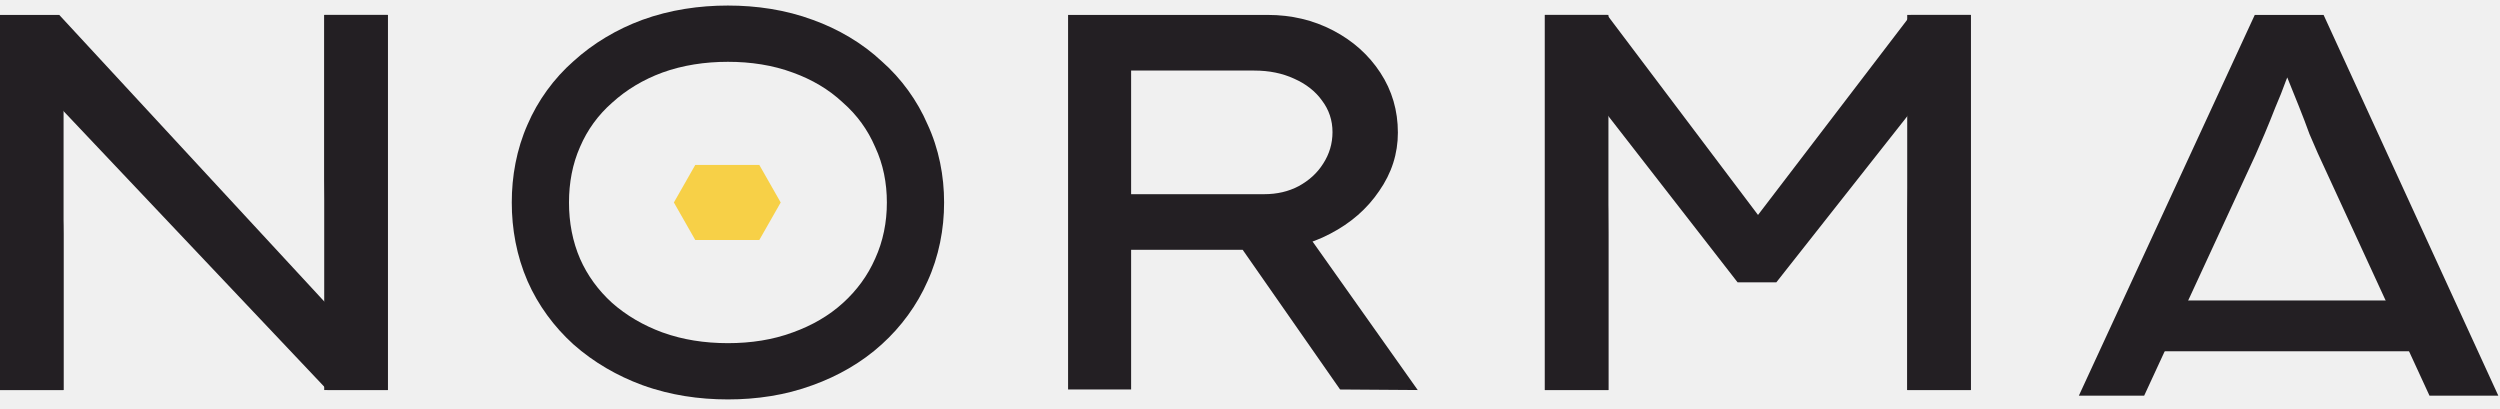
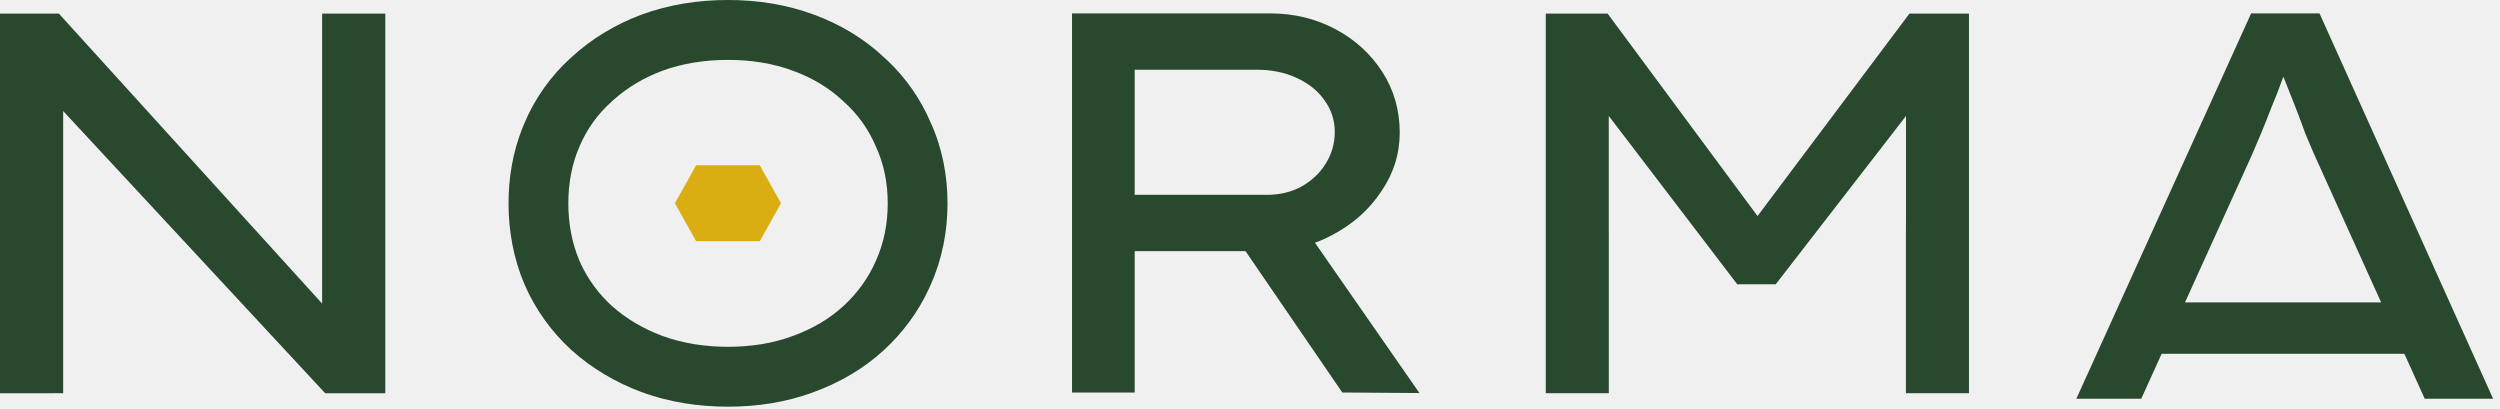
- <svg xmlns="http://www.w3.org/2000/svg" width="147" height="24" viewBox="0 0 170 27" fill="none">
-   <g clip-path="url(#clip0_dark)">
-     <path d="M51.634 10.84H47.277L45.824 13.391L47.277 15.941H51.634L53.087 13.391L51.634 10.84Z" fill="#F7D047" />
-     <path d="M49.499 22.957C49.499 24.232 49.499 25.508 49.499 26.783C50.468 26.783 51.45 26.713 52.429 26.553C52.895 26.477 53.36 26.381 53.822 26.262C54.315 26.135 54.804 25.983 55.286 25.805L55.273 25.81C56.956 25.203 58.594 24.283 59.963 23.034C61.271 21.852 62.362 20.37 63.074 18.745L63.066 18.764C63.843 17.067 64.203 15.196 64.198 13.392C64.202 11.605 63.85 9.74 63.059 8.05L63.08 8.097C62.382 6.466 61.288 4.956 59.943 3.776L59.983 3.813C58.625 2.536 56.976 1.587 55.273 0.973L55.286 0.978C53.405 0.28 51.419 -0.001 49.499 8.65629e-06H49.499C47.562 -0.002 45.565 0.286 43.677 0.973L43.665 0.978C41.966 1.603 40.342 2.557 38.987 3.795L39.007 3.776C37.662 4.956 36.568 6.466 35.87 8.097L35.876 8.083C35.124 9.777 34.797 11.621 34.801 13.392C34.797 15.18 35.131 17.031 35.87 18.731L35.876 18.745C36.588 20.37 37.679 21.852 38.987 23.034L39.007 23.052C40.372 24.262 41.986 25.187 43.665 25.805L43.677 25.81C44.172 25.99 44.677 26.143 45.186 26.271C45.636 26.384 46.091 26.477 46.547 26.552C47.532 26.712 48.522 26.783 49.499 26.783C49.499 25.508 49.499 24.232 49.499 22.957C48.713 22.957 47.937 22.9 47.182 22.777C46.833 22.72 46.488 22.649 46.149 22.564C45.766 22.468 45.391 22.353 45.023 22.22L45.035 22.224C43.755 21.752 42.593 21.079 41.607 20.206L41.628 20.224C40.685 19.369 39.946 18.359 39.445 17.221L39.451 17.235C38.934 16.044 38.69 14.742 38.692 13.392C38.69 12.053 38.93 10.769 39.445 9.607L39.451 9.594C39.943 8.45 40.669 7.449 41.607 6.622L41.628 6.604C42.605 5.714 43.758 5.03 45.035 4.559L45.023 4.563C46.42 4.055 47.939 3.825 49.499 3.826H49.499C51.045 3.825 52.547 4.051 53.915 4.559L53.927 4.563C55.209 5.027 56.357 5.699 57.302 6.585L57.343 6.622C58.281 7.449 59.007 8.45 59.499 9.594L59.52 9.641C60.056 10.789 60.308 12.061 60.307 13.392C60.308 14.734 60.051 16.024 59.514 17.202L59.505 17.221C59.005 18.359 58.265 19.369 57.322 20.224C56.369 21.093 55.212 21.755 53.927 22.22L53.915 22.224C53.565 22.354 53.205 22.466 52.839 22.56C52.496 22.648 52.146 22.721 51.791 22.779C51.046 22.901 50.278 22.957 49.499 22.957Z" fill="#231f23" />
-     <path d="M72.629 26.108V0.637H86.204C87.818 0.637 89.3 0.988 90.65 1.692C91.999 2.395 93.071 3.354 93.865 4.567C94.659 5.78 95.056 7.138 95.056 8.642C95.056 10.073 94.633 11.395 93.786 12.608C92.965 13.821 91.854 14.791 90.451 15.519C89.075 16.247 87.554 16.611 85.887 16.611H76.916V26.108H72.629ZM91.126 26.108L83.108 14.61L87.593 13.7L96.406 26.145L91.126 26.108ZM76.916 12.827H85.966C86.839 12.827 87.62 12.645 88.308 12.281C89.022 11.893 89.578 11.383 89.975 10.752C90.398 10.098 90.61 9.382 90.61 8.606C90.61 7.805 90.372 7.089 89.896 6.459C89.446 5.828 88.811 5.331 87.99 4.967C87.197 4.603 86.297 4.421 85.291 4.421H76.916V12.827Z" fill="#231f23" />
-     <path d="M141.363 26.527L153.324 0.637H158.004L169.885 26.527H165.205L157.604 10.031C157.471 9.735 157.284 9.304 157.044 8.737C156.831 8.145 156.591 7.516 156.324 6.85C156.057 6.185 155.804 5.556 155.564 4.964C155.324 4.348 155.137 3.867 155.004 3.522L156.084 3.485C155.898 3.978 155.684 4.52 155.444 5.112C155.231 5.704 154.991 6.308 154.724 6.924C154.484 7.541 154.244 8.133 154.004 8.7C153.764 9.242 153.551 9.735 153.364 10.179L145.804 26.527H141.363Z" fill="#231f23" />
-     <path d="M146.191 23.507H155.625H165.059L163.756 20.055H147.358L146.191 23.507Z" fill="#231f23" />
-     <path d="M0 26.145V0.637H4.029L23.339 21.517L22.86 21.845C22.727 21.189 22.62 20.484 22.541 19.731C22.461 18.954 22.381 18.152 22.301 17.326C22.248 16.476 22.195 15.601 22.142 14.702C22.115 13.779 22.089 12.844 22.062 11.897C22.062 10.949 22.062 9.99 22.062 9.018V0.637H26.371V26.145H22.262L3.232 6.03L3.511 5.52C3.591 6.589 3.67 7.56 3.75 8.435C3.83 9.285 3.91 10.062 3.99 10.767C4.069 11.472 4.122 12.115 4.149 12.698C4.202 13.257 4.242 13.779 4.269 14.265C4.295 14.727 4.309 15.152 4.309 15.54V26.145H0Z" fill="#231f23" />
-     <path d="M4.323 4.465H0V26.146H4.323V4.465Z" fill="#231f23" />
-     <path d="M26.37 0.637H22.047V26.145H26.37V0.637Z" fill="#231f23" />
-     <path d="M105.051 26.145V0.637H109.285L120.472 15.468L118.634 15.431L129.94 0.637H134.015V26.145H129.7V15.54C129.7 13.427 129.754 11.496 129.86 9.747C129.993 7.973 130.206 6.2 130.499 4.426L131.019 5.848L120.791 18.82H118.155L108.127 5.92L108.566 4.426C108.859 6.151 109.059 7.888 109.166 9.637C109.299 11.362 109.365 13.33 109.365 15.54V26.145H105.051Z" fill="#231f23" />
-     <path d="M109.374 0.637H105.051V26.145H109.374V0.637Z" fill="#231f23" />
-     <path d="M134.014 0.637H129.691V26.145H134.014V0.637Z" fill="#231f23" />
+ <svg xmlns="http://www.w3.org/2000/svg" width="147" height="24" viewBox="0 0 147 24" fill="none">
+   <g clip-path="url(#clip0_858_821)">
+     <path d="M44.676 9.719H40.932L39.684 11.951L40.932 14.183H44.676L45.924 11.951L44.676 9.719Z" fill="#DAAE12" />
+     <path d="M146.594 23.445H142.573L141.377 20.802H127.105L125.905 23.445H122.09L132.366 0.789H136.387L146.594 23.445ZM134.187 4.705C134.004 5.223 133.798 5.752 133.569 6.292C133.362 6.831 133.156 7.349 132.95 7.845C132.744 8.32 132.561 8.751 132.4 9.139L128.477 17.781H140.011L136.043 9.01C135.929 8.751 135.768 8.374 135.562 7.877C135.379 7.359 135.173 6.809 134.943 6.227C134.714 5.644 134.497 5.094 134.29 4.576C134.282 4.553 134.273 4.53 134.264 4.508C134.239 4.573 134.214 4.639 134.187 4.705Z" fill="#28492D" />
+     <path d="M103.343 12.704L112.274 0.801H115.775V23.122H112.068V13.843C112.068 13.524 112.07 13.21 112.073 12.9V6.819L104.414 16.713H102.149L94.595 6.816V13.19C94.597 13.405 94.598 13.623 94.598 13.843V23.122H90.891V0.801H94.529L103.343 12.704Z" fill="#28492D" />
+     <path d="M63.035 23.079V0.789H74.698C76.085 0.789 77.359 1.097 78.518 1.712C79.677 2.328 80.598 3.167 81.28 4.228C81.962 5.289 82.304 6.478 82.304 7.794C82.304 9.047 81.94 10.204 81.212 11.265C80.507 12.327 79.553 13.176 78.347 13.813C77.165 14.45 75.858 14.768 74.426 14.768H66.719V23.079H63.035ZM78.927 23.079L72.038 13.017L75.892 12.22L83.463 23.111L78.927 23.079ZM66.719 11.456H74.494C75.244 11.456 75.915 11.297 76.506 10.979C77.12 10.639 77.597 10.193 77.939 9.641C78.302 9.068 78.484 8.442 78.484 7.763C78.484 7.062 78.279 6.436 77.87 5.884C77.484 5.332 76.938 4.897 76.233 4.578C75.551 4.26 74.778 4.101 73.914 4.101H66.719V11.456Z" fill="#28492D" />
+     <path d="M42.808 7.59739e-06C44.49 -0.001 46.23 0.249 47.881 0.87C49.357 1.412 50.789 2.247 51.975 3.368L52.194 3.569C53.275 4.59 54.157 5.861 54.732 7.228L54.713 7.184C55.409 8.694 55.718 10.361 55.714 11.956C55.719 13.567 55.403 15.24 54.719 16.755L54.606 17.008C53.98 18.354 53.069 19.579 51.993 20.568C50.791 21.681 49.355 22.501 47.881 23.042C47.459 23.201 47.029 23.336 46.596 23.449C46.191 23.555 45.784 23.641 45.376 23.708C44.517 23.851 43.657 23.913 42.808 23.913C41.952 23.913 41.085 23.849 40.222 23.707C39.822 23.641 39.424 23.558 39.028 23.457C38.581 23.343 38.136 23.206 37.7 23.045L37.689 23.041C36.217 22.49 34.799 21.665 33.6 20.585L33.581 20.567C32.434 19.513 31.474 18.19 30.848 16.737L30.842 16.725C30.192 15.207 29.899 13.552 29.902 11.956C29.899 10.475 30.151 8.934 30.728 7.501L30.842 7.228C31.456 5.77 32.418 4.421 33.6 3.368L33.581 3.385C34.772 2.28 36.199 1.429 37.689 0.872L37.7 0.868C39.358 0.255 41.11 -0.002 42.808 7.59739e-06ZM42.808 3.522C41.452 3.521 40.132 3.724 38.919 4.171C37.881 4.562 36.938 5.115 36.126 5.829L35.947 5.991C35.133 6.719 34.504 7.6 34.077 8.608L34.071 8.621C33.626 9.644 33.417 10.775 33.418 11.956C33.417 13.149 33.629 14.295 34.077 15.344L34.155 15.518C34.586 16.443 35.195 17.266 35.958 17.972C36.811 18.736 37.813 19.325 38.919 19.741C39.238 19.858 39.563 19.959 39.896 20.044C40.191 20.119 40.49 20.181 40.794 20.232C41.45 20.34 42.124 20.391 42.808 20.391C43.486 20.391 44.154 20.341 44.801 20.234C45.109 20.183 45.413 20.118 45.711 20.041C46.031 19.957 46.344 19.858 46.649 19.744L46.66 19.739C47.777 19.329 48.782 18.744 49.609 17.979C50.427 17.224 51.068 16.335 51.503 15.332L51.511 15.314C51.977 14.277 52.2 13.141 52.198 11.956C52.2 10.782 51.981 9.662 51.517 8.652L51.498 8.608C51.07 7.6 50.441 6.719 49.628 5.991L49.591 5.957C48.771 5.176 47.775 4.583 46.66 4.173L46.649 4.169C45.461 3.721 44.155 3.521 42.808 3.522Z" fill="#28492D" />
+     <path d="M18.941 0.801V17.85L3.462 0.801H0V23.123L3.714 23.122V6.53L19.122 23.123H22.656V0.801H18.941Z" fill="#28492D" />
  </g>
  <defs>
-     <clipPath id="clip0_dark">
-       <rect width="170" height="27" fill="white" />
+     <clipPath id="clip0_858_821">
+       <rect width="146.595" height="24" fill="white" />
    </clipPath>
  </defs>
</svg>
